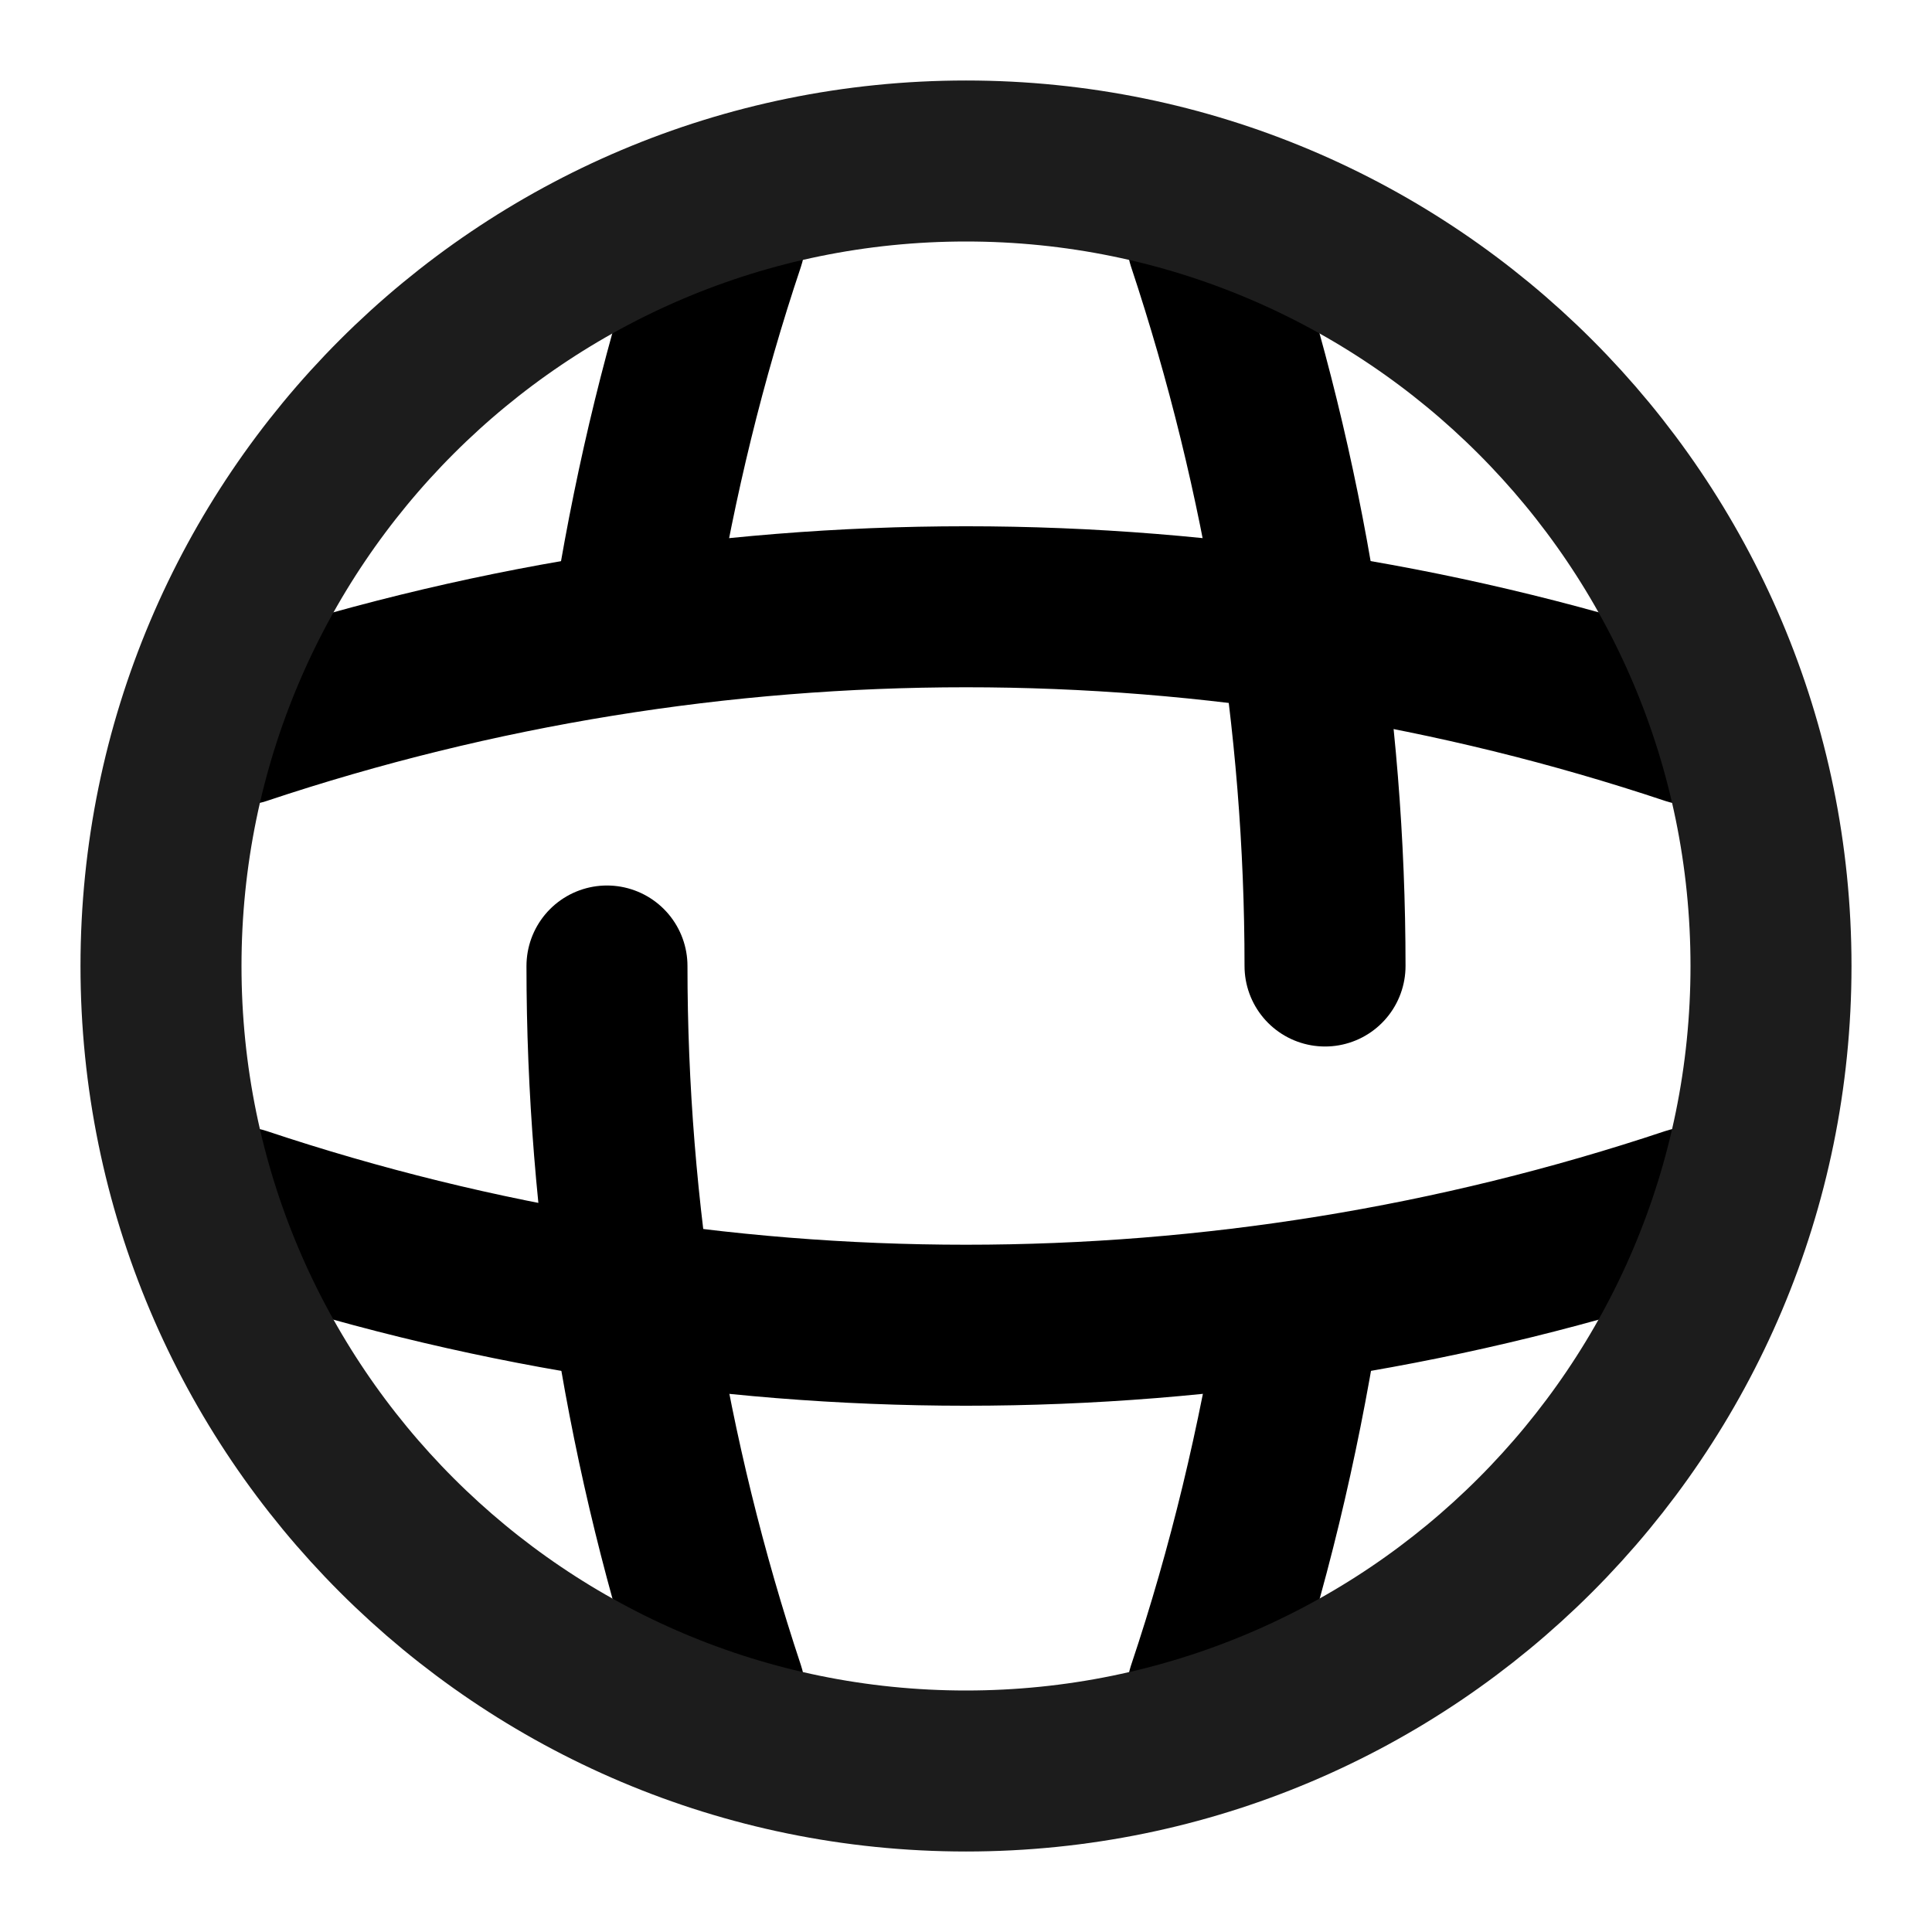
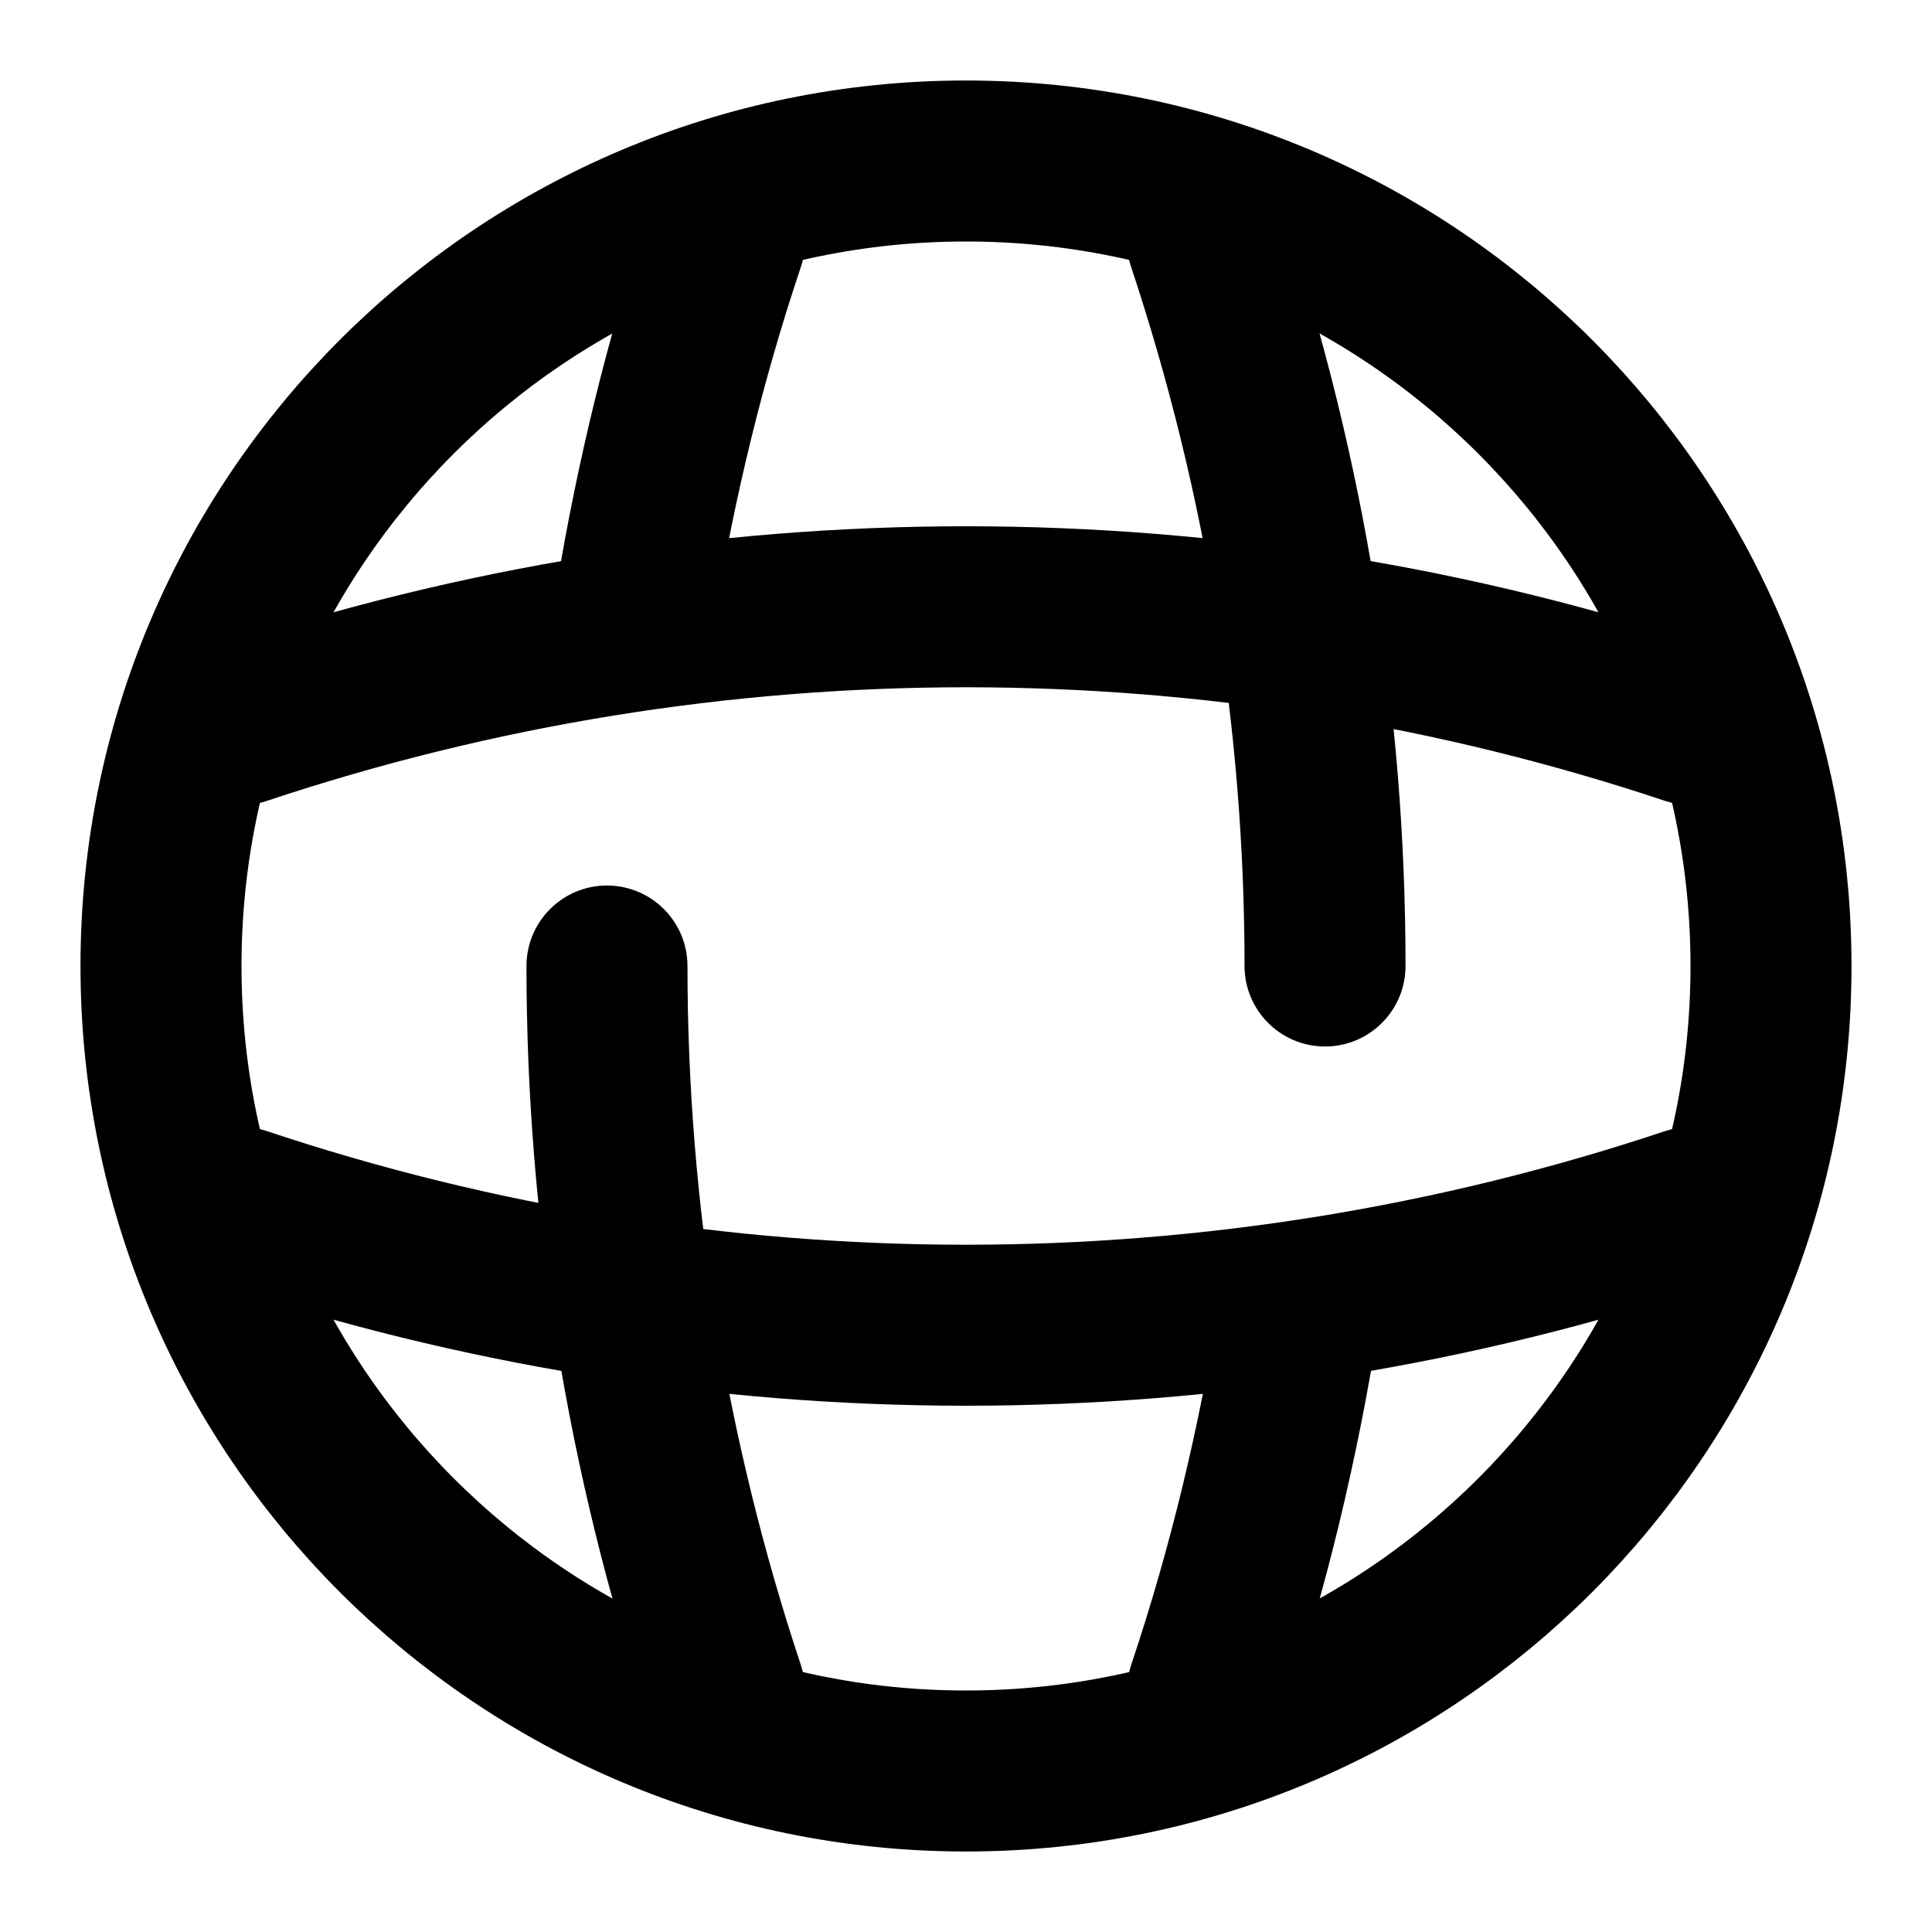
<svg xmlns="http://www.w3.org/2000/svg" title="Глобус" viewBox="0 0 24 24" fill="none">
  <path d="M7.54 12c0 3.04.49 6.08 1.46 9H8M8 3h1c-.49 1.46-.85 2.95-1.1 4.46M16.13 16.36c-.25 1.56-.62 3.12-1.13 4.64M15 3c.97 2.92 1.46 5.96 1.46 9" stroke="currentColor" stroke-width="2" stroke-linecap="round" stroke-linejoin="round" />
  <path d="M3 16v-1a28.424 28.424 0 0 0 18 0v1M3 9a28.424 28.424 0 0 1 18 0" stroke="currentColor" stroke-width="2" stroke-linecap="round" stroke-linejoin="round" />
-   <path d="M12 22c5.523 0 10-4.477 10-10S17.523 2 12 2 2 6.477 2 12s4.477 10 10 10Z" stroke="#1C1C1C" stroke-width="2" stroke-linecap="round" stroke-linejoin="round" />
+   <path d="M12 22c5.523 0 10-4.477 10-10S17.523 2 12 2 2 6.477 2 12s4.477 10 10 10Z" stroke="currentColor" stroke-width="2" stroke-linecap="round" stroke-linejoin="round" />
</svg>
